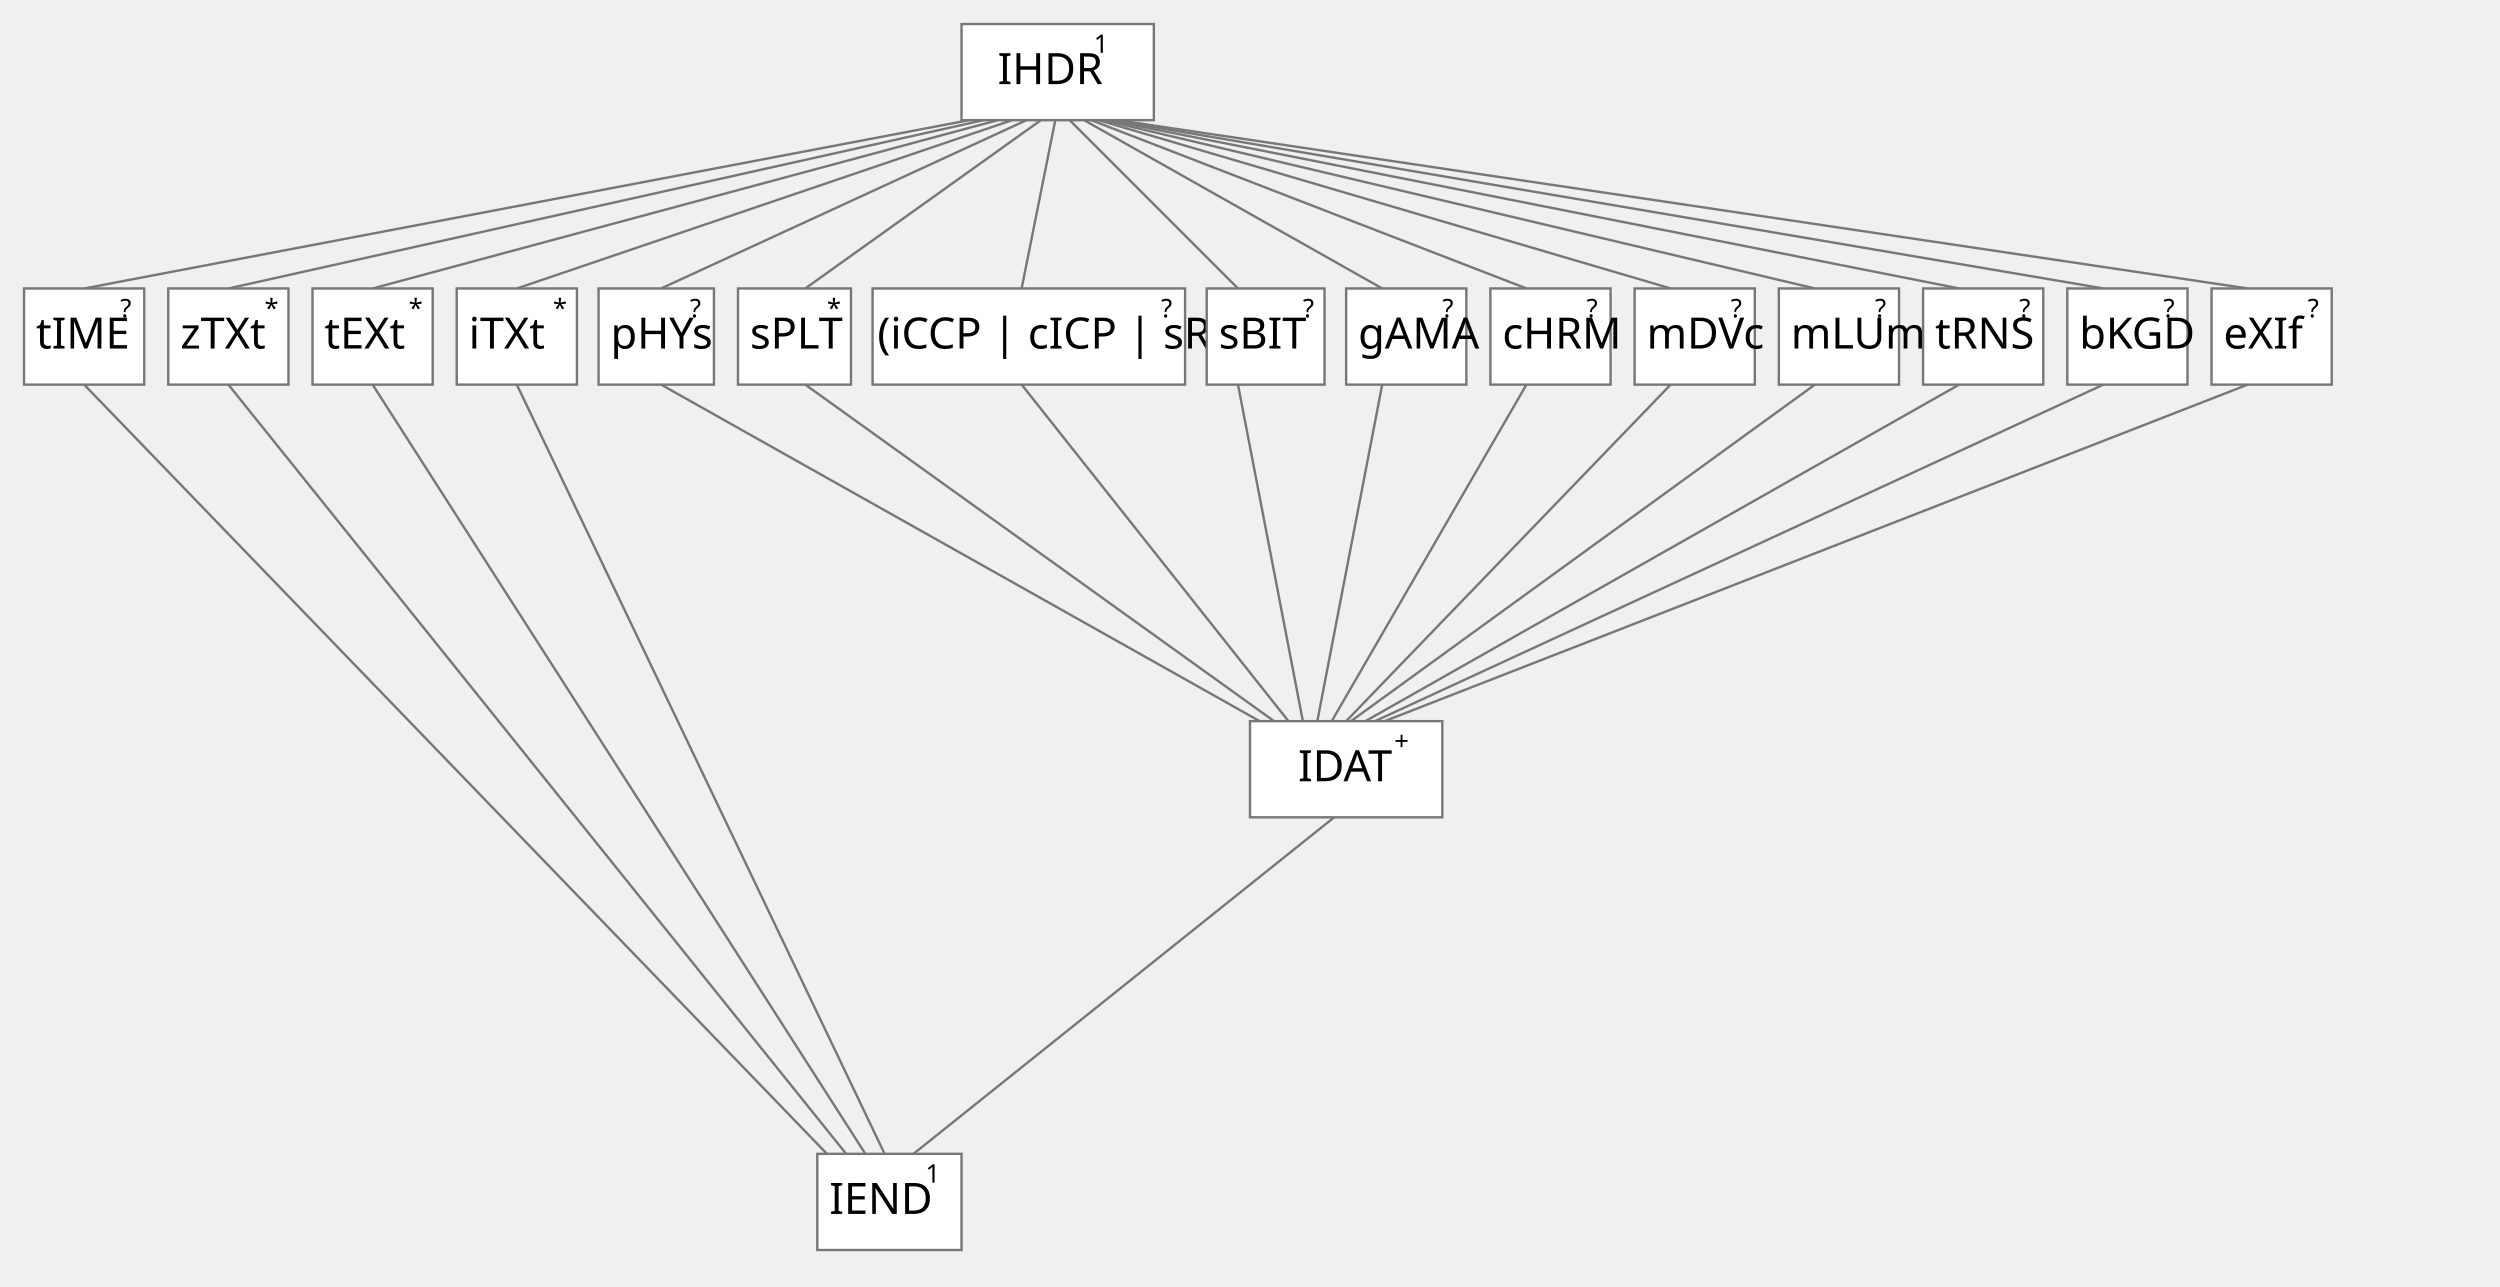
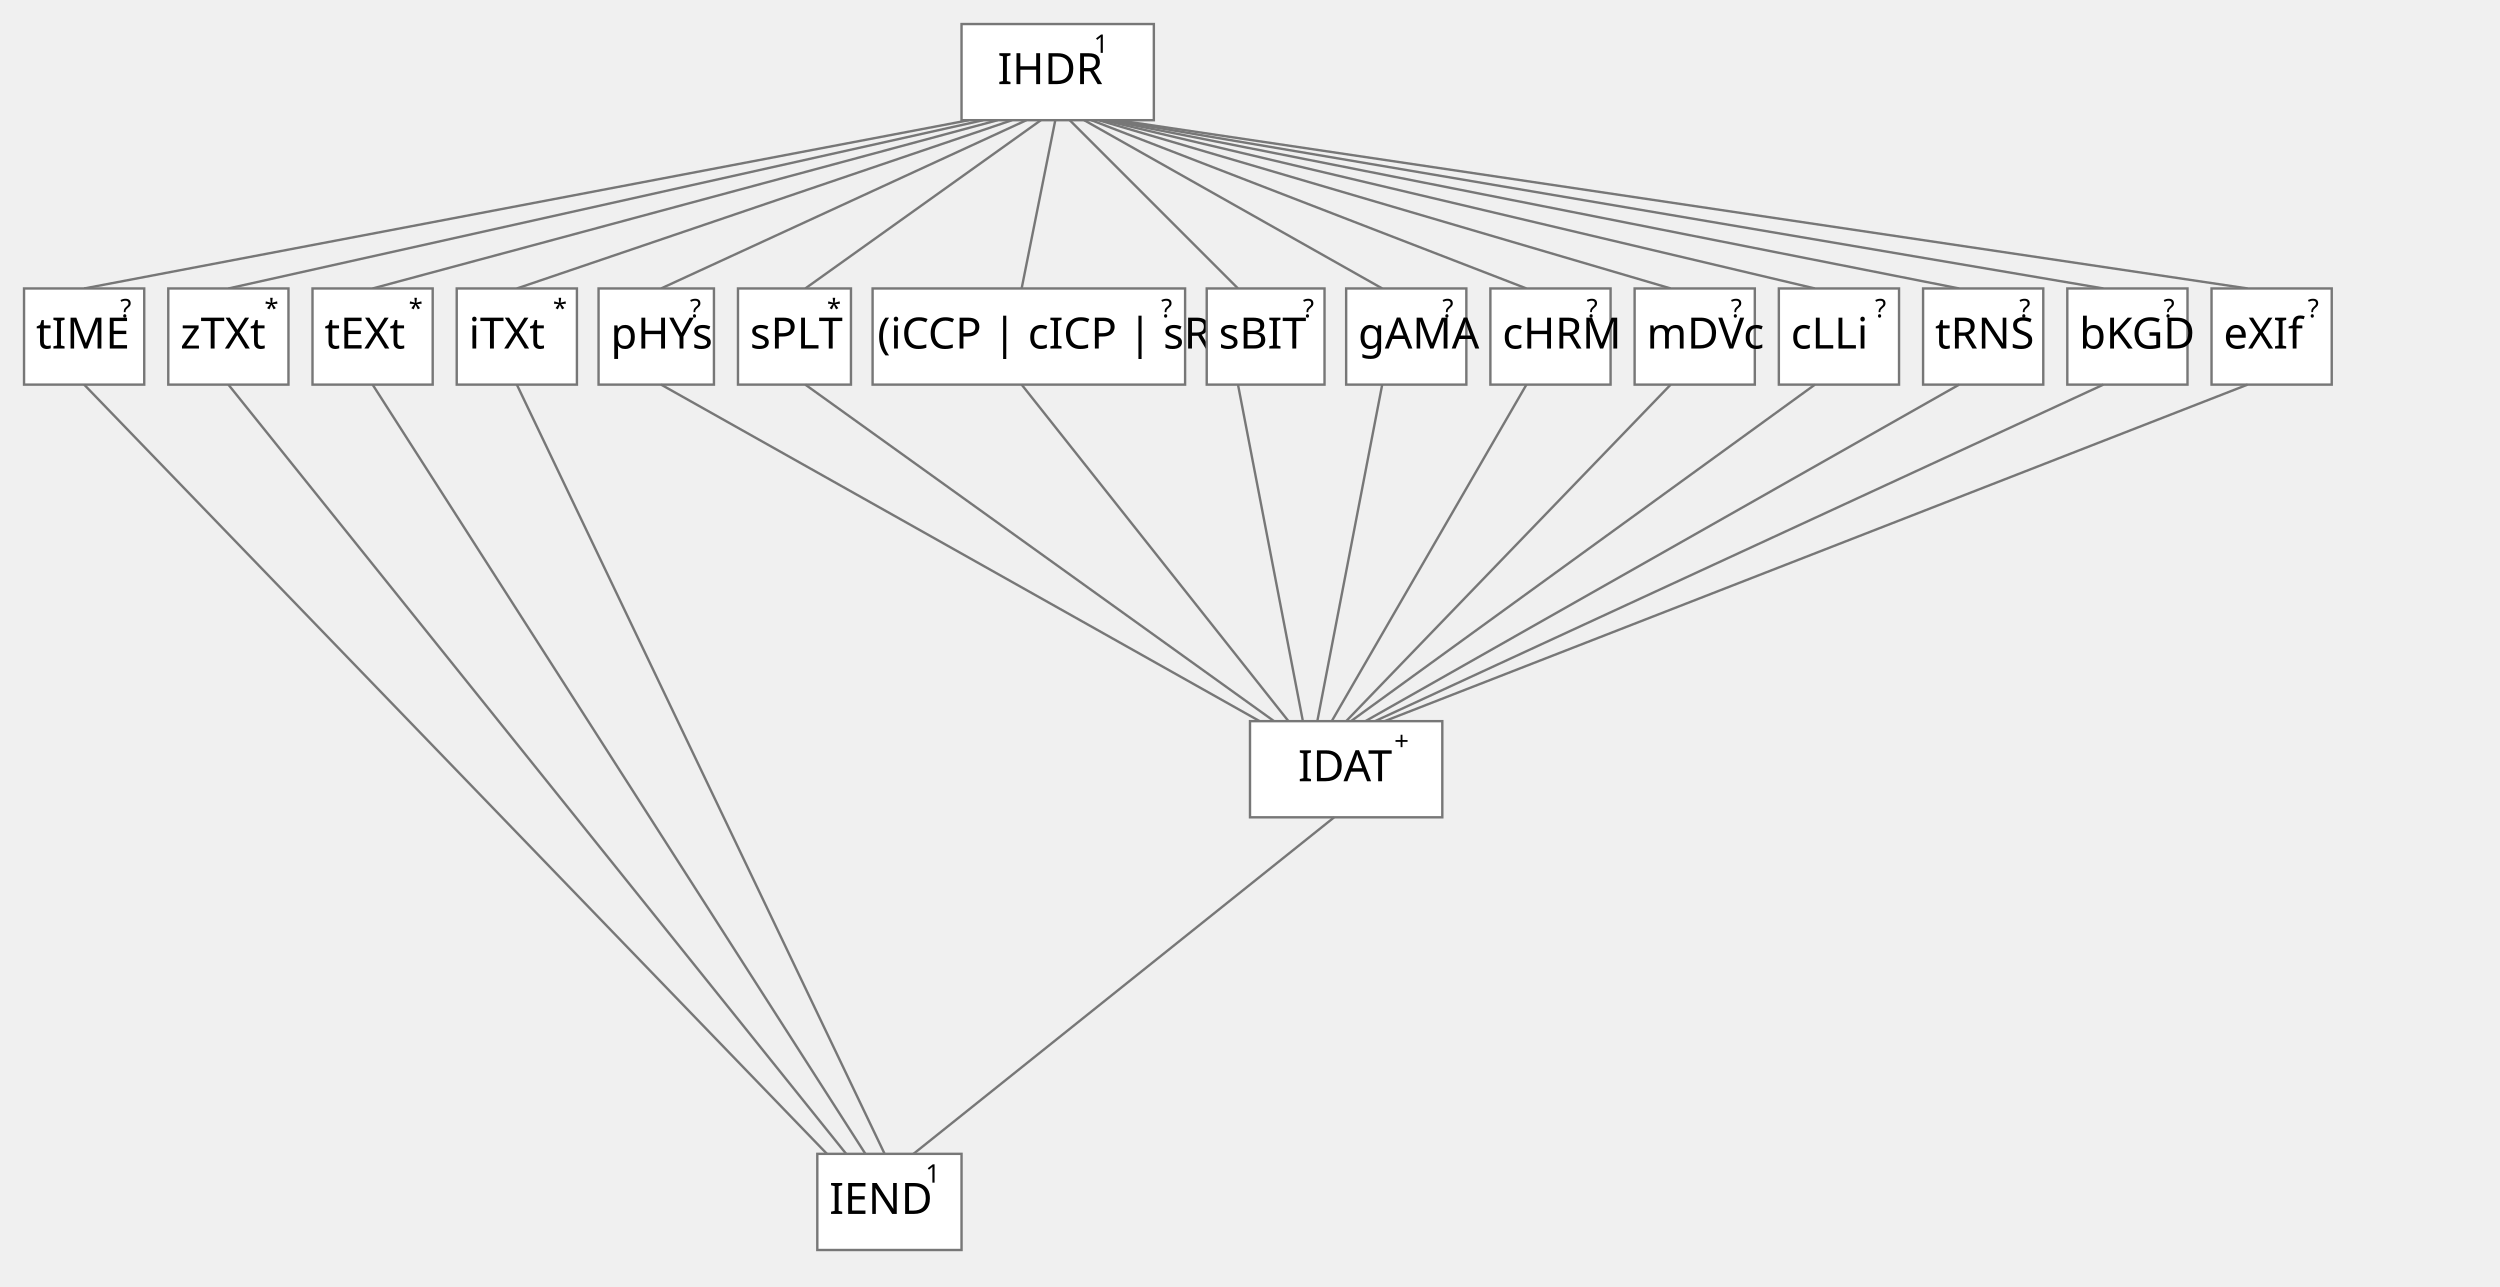
<svg xmlns="http://www.w3.org/2000/svg" viewBox="0 0 1040 535">
  <style>
    @font-face {
        font-family: OS_Cond_Med;
        src: url(./fonts/OS_Cond_Med.woff2);
    }
    rect {
        stroke:#777;
        fill:white;
        }
    text {
        font-family: OS_Cond_Med;
        font-size:18px;
        text-anchor:start
        }
    line {
        stroke:#777;
        stroke-width:1
        }
</style>
  <g transform="translate(400,10)">
    <rect width="80" height="40" />
    <text x="15" y="25">IHDR</text>
    <text x="55" y="12" style="font-size:8pt">1</text>
  </g>
  <line x1="403" y1="50" x2="35" y2="120" />
  <line x1="409" y1="50" x2="95" y2="120" />
  <line x1="415" y1="50" x2="155" y2="120" />
  <line x1="421" y1="50" x2="215" y2="120" />
  <line x1="427" y1="50" x2="275" y2="120" />
  <line x1="433" y1="50" x2="335" y2="120" />
  <line x1="439" y1="50" x2="425" y2="120" />
  <line x1="445" y1="50" x2="515" y2="120" />
  <line x1="451" y1="50" x2="575" y2="120" />
  <line x1="454" y1="50" x2="635" y2="120" />
  <line x1="457" y1="50" x2="695" y2="120" />
  <line x1="459" y1="50" x2="755" y2="120" />
  <line x1="461" y1="50" x2="815" y2="120" />
  <line x1="463" y1="50" x2="875" y2="120" />
  <line x1="465" y1="50" x2="935" y2="120" />
  <g transform="translate(0,120)">
    <g transform="translate(10,0)">
      <rect width="50" height="40" />
      <text x="5" y="25">tIME</text>
      <text x="40" y="12" style="font-size:8pt">?</text>
    </g>
    <g transform="translate(70,0)">
      <rect width="50" height="40" />
      <text x="5" y="25">zTXt</text>
      <text x="40" y="12" style="font-size:8pt">*</text>
    </g>
    <g transform="translate(130,0)">
      <rect width="50" height="40" />
      <text x="5" y="25">tEXt</text>
      <text x="40" y="12" style="font-size:8pt">*</text>
    </g>
    <g transform="translate(190,0)">
      <rect width="50" height="40" />
      <text x="5" y="25">iTXt</text>
      <text x="40" y="12" style="font-size:8pt">*</text>
    </g>
    <g transform="translate(249,0)">
      <rect width="48" height="40" />
      <text x="5" y="25">pHYs</text>
      <text x="38" y="12" style="font-size:8pt">?</text>
    </g>
    <g transform="translate(307,0)">
      <rect width="47" height="40" />
      <text x="5" y="25">sPLT</text>
      <text x="37" y="12" style="font-size:8pt">*</text>
    </g>
    <g transform="translate(363,0)">
      <rect width="130" height="40" />
      <text x="2" y="25">(iCCP | cICP | sRGB)</text>
      <text x="120" y="12" style="font-size:8pt">?</text>
    </g>
    <g transform="translate(502,0)">
      <rect width="49" height="40" />
      <text x="5" y="25">sBIT</text>
      <text x="40" y="12" style="font-size:8pt">?</text>
    </g>
    <g transform="translate(560,0)">
      <rect width="50" height="40" />
      <text x="5" y="25">gAMA</text>
      <text x="40" y="12" style="font-size:8pt">?</text>
    </g>
    <g transform="translate(620,0)">
      <rect width="50" height="40" />
      <text x="5" y="25">cHRM</text>
      <text x="40" y="12" style="font-size:8pt">?</text>
    </g>
    <g transform="translate(680,0)">
      <rect width="50" height="40" />
      <text x="5" y="25">mDVc</text>
      <text x="40" y="12" style="font-size:8pt">?</text>
    </g>
    <g transform="translate(740,0)">
      <rect width="50" height="40" />
-       <text x="5" y="25">mLUm</text>
+       <text x="5" y="25">cLLi</text>
      <text x="40" y="12" style="font-size:8pt">?</text>
    </g>
    <g transform="translate(800,0)">
      <rect width="50" height="40" />
      <text x="5" y="25">tRNS</text>
      <text x="40" y="12" style="font-size:8pt">?</text>
    </g>
    <g transform="translate(860,0)">
      <rect width="50" height="40" />
      <text x="5" y="25">bKGD</text>
      <text x="40" y="12" style="font-size:8pt">?</text>
    </g>
    <g transform="translate(920,0)">
      <rect width="50" height="40" />
      <text x="5" y="25">eXIf</text>
      <text x="40" y="12" style="font-size:8pt">?</text>
    </g>
  </g>
  <line x1="275" y1="160" x2="524" y2="300" />
  <line x1="335" y1="160" x2="530" y2="300" />
  <line x1="425" y1="160" x2="536" y2="300" />
  <line x1="515" y1="160" x2="542" y2="300" />
  <line x1="575" y1="160" x2="548" y2="300" />
  <line x1="635" y1="160" x2="554" y2="300" />
  <line x1="695" y1="160" x2="560" y2="300" />
  <line x1="755" y1="160" x2="562" y2="300" />
  <line x1="815" y1="160" x2="568" y2="300" />
  <line x1="875" y1="160" x2="572" y2="300" />
  <line x1="935" y1="160" x2="576" y2="300" />
  <g transform="translate(520,300)">
    <rect width="80" height="40" />
    <text x="20" y="25">IDAT</text>
    <text x="60" y="12" style="font-size:8pt">+</text>
  </g>
  <line x1="35" y1="160" x2="344" y2="480" />
  <line x1="95" y1="160" x2="352" y2="480" />
  <line x1="155" y1="160" x2="360" y2="480" />
  <line x1="215" y1="160" x2="368" y2="480" />
  <g transform="translate(340,480)">
    <rect width="60" height="40" />
    <text x="5" y="25">IEND</text>
    <text x="45" y="12" style="font-size:8pt">1</text>
  </g>
  <line x1="555" y1="340" x2="380" y2="480" />
</svg>
